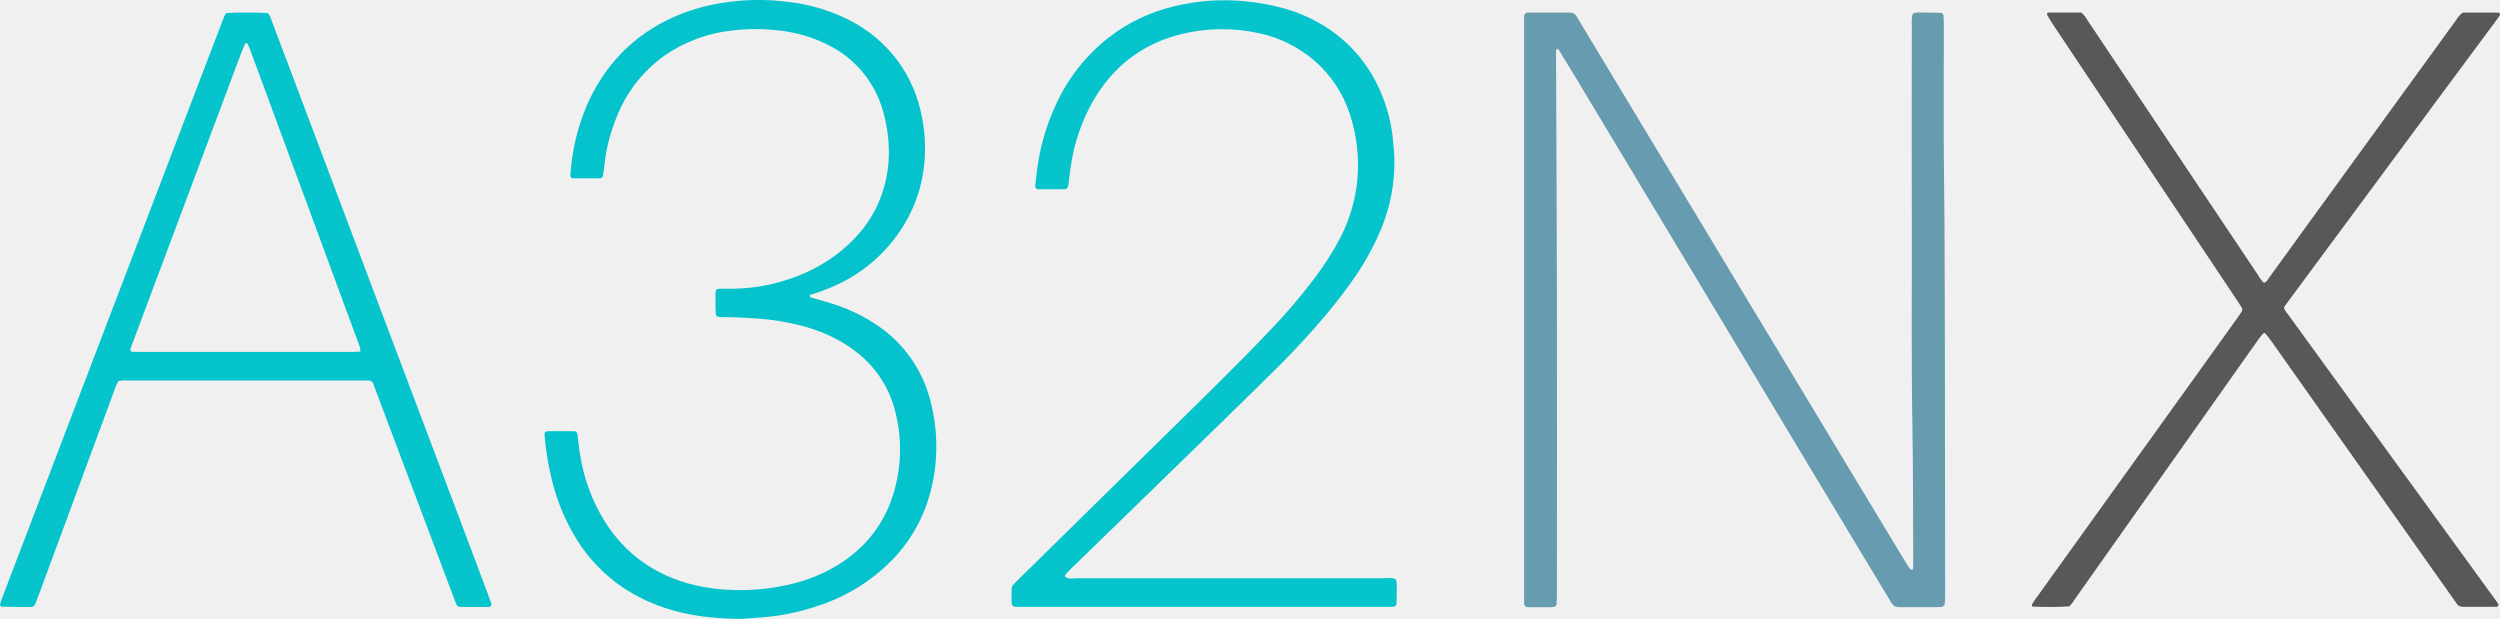
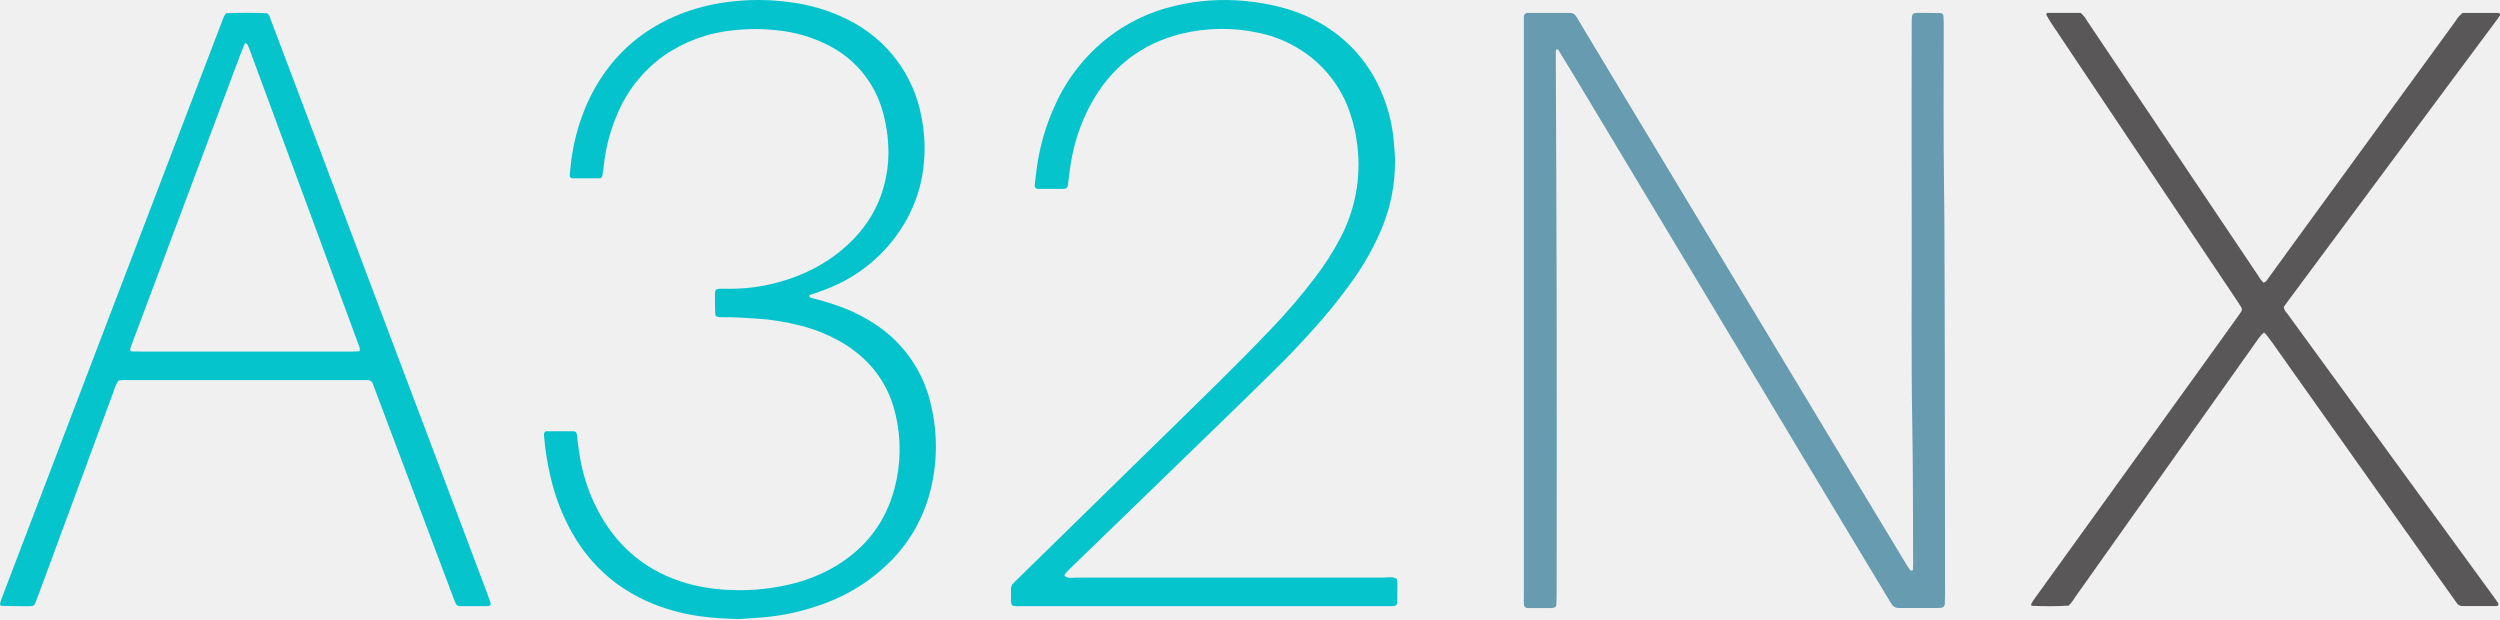
- <svg xmlns="http://www.w3.org/2000/svg" id="Layer_1" data-name="Layer 1" viewBox="0 0 1081.07 267.646" version="1.1" width="1081.07" height="267.646">
-   <defs id="defs4">
-     <style id="style2">.cls-1{fill:#fff;}.cls-2{fill:#01c2cb;}.cls-3{fill:#649aae;}.cls-4{fill:#669bb0;}.cls-5{fill:#595757;}.cls-6{fill:#679aaf;}.cls-7{fill:#585858;}.cls-8{fill:#05c3cc;}.cls-9{fill:#06c4cc;}.cls-10{fill:#679bb0;}.cls-11{fill:#05c4cd;}.cls-12{fill:#06c2cb;}.cls-13{fill:#595555;}.cls-14{fill:#565959;}.cls-15{fill:#595858;}.cls-16{fill:#feffff;}.cls-17{fill:#fefefe;}.cls-18{fill:#fdfeff;}</style>
-   </defs>
-   <path class="cls-4" d="m 827.246,246.266 c 0,-0.87 0.09,-1.75 0.09,-2.62 -0.11,-20.06 0,-40.12 -0.37,-60.17 -0.49,-28.76 -0.17,-57.51 -0.25,-86.26 -0.08,-28.75 0,-57.52 0,-86.28 0,-6.14 -0.17,-5.5 5.5,-5.52 2.36,0 4.72,0.06 7.07,0.12 a 1.33,1.33 0 0 1 1.15,1.15 c 0.06,1.47 0.13,2.94 0.13,4.41 0,23.6 -0.18,47.2 0.14,70.79 0.24,17.1 0.19,34.21 0.27,51.31 0.08,17.1 0.06,33.92 0.08,50.88 l 0.08,72.56 c 0,1.47 -0.06,2.94 -0.13,4.41 a 1.73,1.73 0 0 1 -1.49,1.41 c -0.59,0 -1.18,0.08 -1.77,0.08 q -8,0 -15.93,0 a 6.42,6.42 0 0 1 -1.76,-0.12 3.5,3.5 0 0 1 -1.5,-0.85 10.05,10.05 0 0 1 -1.22,-1.83 l -12.56,-20.81 -25.53,-42.44 -22.08,-36.78 -25.27,-42.1 q -11.26,-18.76 -22.56,-37.52 -14.25,-23.68 -28.48,-47.39 -3.42,-5.67 -6.91,-11.32 c -0.1,-0.16 -0.5,-0.16 -0.76,-0.19 -0.05,0 -0.16,0.21 -0.19,0.34 a 5,5 0 0 0 -0.12,0.86 c 0,0.44 0,0.89 0,1.33 0.12,33.92 0.32,67.84 0.37,101.76 q 0.09,65.7 0,131.4 c 0,1.47 -0.06,2.94 -0.12,4.41 a 1.41,1.41 0 0 1 -1.16,1.16 11.77,11.77 0 0 1 -1.32,0.12 c -3.24,0 -6.49,0 -9.73,0 -1.5,0 -1.79,-0.8 -1.84,-2 -0.05,-1.2 0,-2.07 0,-3.1 V 10.576 c 0,-1.18 0,-2.36 0,-3.54 a 1.61,1.61 0 0 1 1.74,-1.59 c 2.51,0 5,0 7.52,0 3.54,0 7.08,0 10.63,0 a 3,3 0 0 1 2.84,1.7 q 4.08,6.84 8.2,13.65 l 21.7,36 22.6,37.5 21.69,36 q 11.19,18.56 22.38,37.12 10.84,18 21.68,36 12.33,20.44 24.7,40.88 a 16.06,16.06 0 0 0 1.56,2.12 c 0.13,0.02 0.55,-0.12 0.93,-0.15 z" id="path12" />
-   <path class="cls-8" d="m 320.056,267.646 c -11.62,-0.18 -22.13,-1.3 -32.32,-4.7 a 74.68,74.68 0 0 1 -21.16,-10.85 69.81,69.81 0 0 1 -19,-21.85 89.56,89.56 0 0 1 -8.89,-22.55 118.46,118.46 0 0 1 -3.21,-19.61 v -0.45 a 1.32,1.32 0 0 1 1.08,-1.18 q 6,0 11.94,0 a 1.5,1.5 0 0 1 1.18,1.16 c 0.4,3.06 0.69,6.15 1.21,9.2 a 77.16,77.16 0 0 0 10.48,28.43 c 9.15,14.6 22.22,23.72 38.92,27.76 a 79.64,79.64 0 0 0 16.64,2.11 94.43,94.43 0 0 0 26.73,-2.92 69.15,69.15 0 0 0 17.92,-7.44 c 13,-7.79 21.62,-19 25.46,-33.67 a 65.47,65.47 0 0 0 0.39,-32 c -3,-12.84 -10.21,-22.69 -21.23,-29.83 a 67.84,67.84 0 0 0 -20.28,-8.57 101,101 0 0 0 -17.88,-2.9 c -5.15,-0.37 -10.3,-0.67 -15.47,-0.63 a 8.82,8.82 0 0 1 -2.18,-0.21 1.25,1.25 0 0 1 -0.83,-0.86 c -0.12,-1.91 -0.17,-3.82 -0.16,-5.74 0,-6 -0.67,-5.52 5.4,-5.49 a 80.35,80.35 0 0 0 18.43,-1.91 c 11.68,-2.69 22.33,-7.53 31.51,-15.32 9.65,-8.19 16.08,-18.36 18.55,-30.85 a 53.09,53.09 0 0 0 1,-14.07 64.8,64.8 0 0 0 -3.12,-16.9 45.53,45.53 0 0 0 -22.56,-26.12 62,62 0 0 0 -22.35,-6.58 84.33,84.33 0 0 0 -19,0 63.43,63.43 0 0 0 -30,11 59.12,59.12 0 0 0 -20.45,26.12 76.49,76.49 0 0 0 -5.51,21.77 c -0.14,1.32 -0.35,2.63 -0.54,3.94 a 1.3,1.3 0 0 1 -1.11,1.18 c -4,0 -8,0 -11.93,0 a 1.24,1.24 0 0 1 -1.11,-1.16 c 0.29,-2.79 0.47,-5.59 0.92,-8.35 a 90,90 0 0 1 6.79,-23.26 q 12.78,-27.93 41.48,-38.82 a 88.63,88.63 0 0 1 21,-4.89 100.15,100.15 0 0 1 24.71,0.27 77.3,77.3 0 0 1 25.69,7.76 59.58,59.58 0 0 1 20.85,17.44 58.94,58.94 0 0 1 10.55,24.1 69.29,69.29 0 0 1 0.89,22.44 61.52,61.52 0 0 1 -7.17,22.16 66.55,66.55 0 0 1 -32.2,29.14 83.09,83.09 0 0 1 -9.54,3.49 c -0.36,0.11 -0.53,0.35 -0.4,0.61 a 1.3,1.3 0 0 0 0.51,0.63 13.63,13.63 0 0 0 1.69,0.48 109.81,109.81 0 0 1 13.47,4.29 71.74,71.74 0 0 1 12.52,6.56 56,56 0 0 1 24.49,35.48 77.23,77.23 0 0 1 -0.6,37.64 65.91,65.91 0 0 1 -16.37,28.94 78.51,78.51 0 0 1 -31.6,19.71 98.19,98.19 0 0 1 -27.25,5.37 c -2.63,0.25 -5.28,0.4 -6.98,0.5 z" id="path20" />
-   <path class="cls-9" d="m 51.246,164.796 a 20.4,20.4 0 0 0 -2.14,4.91 q -16.17,43.73 -32.31,87.47 c -0.1,0.28 -0.22,0.55 -0.33,0.82 -2,5.06 -0.91,4.46 -6.53,4.48 -3.09,0 -6.18,-0.08 -9.27,-0.13 -0.35,0 -0.75,-0.63 -0.65,-1 0.21,-0.7 0.4,-1.42 0.66,-2.1 1.14,-3 2.31,-6.06 3.46,-9.09 l 34.35,-90 32.79,-85.88 24.6,-64.4 c 0.37,-1 0.7,-1.94 1.13,-2.88 a 9.64,9.64 0 0 1 0.93,-1.37 c 4.08,-0.28 14.42,-0.26 17.79,0 a 5.19,5.19 0 0 1 1.49,2.63 q 5.24,13.86 10.47,27.7 l 34.75,92.22 37,98 q 5.93,15.7 11.82,31.43 c 0.47,1.24 0.88,2.5 1.31,3.75 0.1,0.3 -0.38,0.93 -0.71,1 -0.15,0 -0.29,0.09 -0.43,0.09 q -6.2,0 -12.38,0 a 1.8,1.8 0 0 1 -1.71,-1.19 c -0.53,-1.21 -1,-2.46 -1.45,-3.7 l -29.9,-79.41 c -1.5,-4 -3,-8 -4.51,-12 a 2.19,2.19 0 0 0 -2.33,-1.59 c -1,0 -2.07,0 -3.1,0 q -50.22,0 -100.44,0 a 14.55,14.55 0 0 0 -4.36,0.24 z m 104.53,-12.78 a 5.53,5.53 0 0 0 0,-1.43 c -0.35,-1.13 -0.79,-2.22 -1.2,-3.33 l -19.1,-51.79 q -13.68,-37.08 -27.39,-74.15 c -0.3,-0.82 -0.7,-1.61 -1.07,-2.41 0,-0.09 -0.22,-0.15 -0.34,-0.2 a 0.51,0.51 0 0 0 -0.74,0.27 c -0.61,1.49 -1.27,3 -1.83,4.48 q -13.65,36.39 -27.26,72.79 l -19.52,52.1 c -0.31,0.83 -0.6,1.67 -0.88,2.5 a 0.88,0.88 0 0 0 0.75,1.27 c 1.47,0 3,0.07 4.42,0.07 q 35.59,0 71.18,0 c 6.49,0 13,0 19.46,0 1.14,0 2.3,-0.11 3.52,-0.17 z" id="path22" />
-   <path class="cls-9" d="m 437.776,253.276 c 0.6,-0.64 1.09,-1.2 1.61,-1.71 l 50.19,-49.32 c 12.41,-12.2 24.88,-24.35 37.24,-36.61 7.43,-7.37 14.8,-14.81 22,-22.39 a 247.55,247.55 0 0 0 19.82,-23.2 117.37,117.37 0 0 0 11.09,-17.55 68.11,68.11 0 0 0 7.06,-39 66,66 0 0 0 -3.25,-14.64 51.74,51.74 0 0 0 -22.21,-27.76 53.4,53.4 0 0 0 -16.76,-6.7 74,74 0 0 0 -33.78,0.35 c -17.27,4.32 -30.09,14.46 -38.7,30 a 80.31,80.31 0 0 0 -8.84,25.81 c -0.45,2.61 -0.71,5.26 -1.06,7.89 -0.07,0.58 -0.13,1.17 -0.22,1.75 a 1.7,1.7 0 0 1 -1.72,1.65 c -2.21,0 -4.43,0 -6.64,0 -1.48,0 -3,0 -4.43,0 a 1.41,1.41 0 0 1 -1.5,-1.7 c 0.44,-4.25 0.92,-8.5 1.75,-12.7 a 96.08,96.08 0 0 1 7.38,-22.65 77.2,77.2 0 0 1 22.57,-28.53 74.31,74.31 0 0 1 28.59,-13.61 92,92 0 0 1 30.76,-2.08 97.06,97.06 0 0 1 16.5,3.05 67,67 0 0 1 17.75,7.84 61.37,61.37 0 0 1 24,28.18 67.69,67.69 0 0 1 5.39,20.89 c 0.26,2.94 0.58,5.88 0.62,8.82 a 75.34,75.34 0 0 1 -5.61,29.34 116.59,116.59 0 0 1 -13.15,23.48 230.38,230.38 0 0 1 -16.06,20 c -5.76,6.53 -11.77,12.83 -18,18.94 q -14.18,14 -28.47,27.86 -12.35,12 -24.73,24.07 l -33,32.07 c -3.28,3.19 -3.82,3.92 -3.27,4.34 1.55,1.14 3.38,0.59 5.08,0.6 q 66,0 131.9,0 c 2,0 4.12,-0.57 6,0.52 0.57,1.88 0.25,3.8 0.3,5.7 0,1.62 0,3.24 -0.08,4.86 a 1.38,1.38 0 0 1 -1.13,1.18 c -0.44,0 -0.88,0.1 -1.32,0.11 -1.18,0 -2.36,0 -3.54,0 q -77.23,0 -154.48,0 c -6.86,0 -5.89,0.72 -6,-5.8 0,-0.74 0,-1.47 0,-2.21 0.16,-0.24 0.25,-0.49 0.35,-1.14 z" id="path24" />
-   <path class="cls-5" d="m 894.806,262.216 a 148,148 0 0 1 -16,0.07 c -0.07,-0.27 -0.27,-0.63 -0.17,-0.81 a 21.34,21.34 0 0 1 1.41,-2.22 q 35.08,-48.86 70.19,-97.69 l 17,-23.71 c 0.69,-1 1.37,-1.92 2,-2.88 a 1.74,1.74 0 0 0 0.09,-2.06 c -0.63,-1 -1.28,-2 -1.93,-3 l -26.76,-40.09 q -26.64,-39.9 -53.25,-79.82 c -0.82,-1.22 -1.53,-2.51 -2.24,-3.79 -0.07,-0.13 0.2,-0.49 0.36,-0.69 0.16,-0.2 0.28,-0.1 0.43,-0.1 h 14.03 a 12,12 0 0 1 2.88,3.58 l 24.1,36 49.68,74.23 a 12.57,12.57 0 0 0 2.31,3.05 c 1.11,-0.24 1.51,-1.09 2,-1.79 q 6.9,-9.48 13.76,-19 L 1061.966,8.856 a 11.23,11.23 0 0 1 3,-3.41 c 5,0 10.18,0 15.34,0 a 0.86,0.86 0 0 1 0.67,0.38 0.94,0.94 0 0 1 0,0.82 c -0.56,0.87 -1.17,1.7 -1.79,2.52 q -9.07,12.27 -18.18,24.51 l -70.49,95.25 c -1,1.3 -1.9,2.62 -2.79,3.86 0,1.42 1,2.22 1.66,3.14 q 10.76,14.87 21.57,29.7 l 68.11,93.74 a 21.64,21.64 0 0 1 1.24,1.82 0.84,0.84 0 0 1 -0.73,1.21 c -4.86,0 -9.73,0 -14.6,0 a 2.9,2.9 0 0 1 -2.6,-1.34 c -2.63,-3.74 -5.29,-7.46 -7.92,-11.19 q -36,-50.94 -71.93,-101.88 c -0.93,-1.32 -1.94,-2.58 -2.95,-3.83 a 0.76,0.76 0 0 0 -0.75,-0.07 22.29,22.29 0 0 0 -2,2.36 q -5.39,7.58 -10.72,15.17 l -68.65,97.15 a 17.6,17.6 0 0 1 -2.65,3.45 z" id="path26" />
+ <svg xmlns="http://www.w3.org/2000/svg" width="2827" height="700" viewBox="0 0 2827 700" fill="none">
+   <path d="M2163.13 644.911C2163.13 642.634 2163.37 640.331 2163.37 638.054C2163.08 585.55 2163.37 533.046 2162.4 480.569C2161.12 405.294 2161.95 330.045 2161.74 254.797C2161.53 179.548 2161.74 104.247 2161.74 28.973C2161.74 12.902 2161.3 14.577 2176.13 14.525C2182.31 14.525 2188.48 14.682 2194.63 14.839C2195.39 14.937 2196.1 15.286 2196.65 15.83C2197.19 16.375 2197.54 17.085 2197.64 17.849C2197.79 21.696 2197.98 25.544 2197.98 29.391C2197.98 91.161 2197.51 152.93 2198.34 214.673C2198.97 259.429 2198.84 304.212 2199.05 348.969C2199.26 393.725 2199.21 437.749 2199.26 482.139L2199.47 672.053C2199.47 675.901 2199.31 679.748 2199.13 683.596C2198.96 684.546 2198.49 685.417 2197.78 686.081C2197.08 686.745 2196.19 687.167 2195.23 687.286C2193.69 687.286 2192.14 687.495 2190.6 687.495C2176.65 687.495 2162.76 687.495 2148.93 687.495C2147.38 687.603 2145.83 687.497 2144.32 687.181C2142.85 686.779 2141.5 686.014 2140.4 684.957C2139.16 683.482 2138.09 681.875 2137.2 680.167L2104.35 625.7L2037.56 514.62L1979.79 418.354L1913.69 308.164C1894.05 275.43 1874.37 242.696 1854.67 209.962C1829.81 168.643 1804.98 127.297 1780.16 85.926C1774.2 76.032 1768.17 66.156 1762.08 56.298C1761.82 55.879 1760.78 55.879 1760.09 55.8C1759.96 55.8 1759.68 56.35 1759.6 56.69C1759.43 57.43 1759.32 58.183 1759.28 58.941C1759.28 60.093 1759.28 61.271 1759.28 62.422C1759.6 151.202 1760.12 239.983 1760.25 328.763C1760.41 443.402 1760.41 558.042 1760.25 672.681C1760.25 676.529 1760.09 680.376 1759.94 684.224C1759.81 684.983 1759.45 685.684 1758.91 686.229C1758.36 686.773 1757.66 687.134 1756.9 687.26C1755.76 687.429 1754.61 687.534 1753.45 687.574C1744.97 687.574 1736.47 687.574 1728 687.574C1724.07 687.574 1723.31 685.48 1723.18 682.339C1723.05 679.199 1723.18 676.921 1723.18 674.226V28.03C1723.18 24.942 1723.18 21.853 1723.18 18.765C1723.19 18.186 1723.31 17.615 1723.55 17.086C1723.78 16.558 1724.13 16.083 1724.55 15.693C1724.98 15.302 1725.48 15.004 1726.03 14.817C1726.58 14.629 1727.16 14.557 1727.73 14.603C1734.3 14.603 1740.81 14.603 1747.41 14.603C1756.67 14.603 1765.93 14.603 1775.22 14.603C1776.75 14.534 1778.28 14.919 1779.6 15.71C1780.92 16.501 1781.98 17.664 1782.65 19.053C1789.76 30.988 1796.91 42.897 1804.1 54.78L1860.87 149.004L1919.99 247.154L1976.73 341.378C1996.25 373.764 2015.77 406.149 2035.28 438.534C2054.19 469.942 2073.09 501.35 2092 532.758C2113.5 568.424 2135.04 604.09 2156.62 639.755C2157.82 641.713 2159.19 643.569 2160.7 645.304C2161.04 645.356 2162.14 644.99 2163.13 644.911V644.911Z" fill="#669BB0" />
+   <path d="M836.372 700C805.973 699.529 778.478 696.6 751.821 687.708C731.971 681.265 713.283 671.685 696.465 659.331C676.084 643.964 659.151 624.497 646.76 602.184C636.37 583.67 628.546 563.829 623.503 543.207C619.272 526.376 616.463 509.22 615.106 491.919V490.742C615.174 489.99 615.487 489.28 615.998 488.723C616.508 488.165 617.187 487.79 617.931 487.656C628.395 487.656 638.807 487.656 649.167 487.656C649.922 487.803 650.618 488.17 651.167 488.709C651.716 489.248 652.094 489.937 652.254 490.69C653.3 498.693 654.059 506.775 655.419 514.752C659.553 541.105 668.871 566.377 682.835 589.107C706.772 627.292 740.964 651.144 784.652 661.711C798.928 665.077 813.519 666.927 828.183 667.229C851.737 668.031 875.285 665.46 898.111 659.592C914.574 655.341 930.356 648.79 944.99 640.134C978.999 619.76 1001.55 590.441 1011.59 552.073C1018.85 524.69 1019.21 495.933 1012.62 468.381C1004.77 434.799 985.905 409.037 957.076 390.363C940.731 380.054 922.81 372.483 904.023 367.949C888.69 364.026 873.035 361.487 857.248 360.365C843.775 359.397 830.302 358.613 816.777 358.717C814.861 358.772 812.945 358.587 811.074 358.168C810.553 358.004 810.082 357.712 809.702 357.32C809.323 356.927 809.048 356.445 808.903 355.919C808.589 350.923 808.458 345.928 808.484 340.906C808.484 325.214 806.732 326.469 822.611 326.548C838.821 326.747 855 325.071 870.825 321.552C901.381 314.517 929.242 301.858 953.257 281.485C978.502 260.064 995.323 233.466 1001.78 200.8C1004.29 188.704 1005.17 176.329 1004.4 164.001C1003.66 148.971 1000.91 134.107 996.239 119.801C986.296 90.168 965.098 65.632 937.22 51.487C918.994 42.108 899.154 36.268 878.752 34.277C862.236 32.406 845.562 32.406 829.047 34.277C800.859 37.015 773.841 46.919 750.565 63.047C726.577 80.247 708.013 103.952 697.067 131.361C689.486 149.528 684.629 168.713 682.652 188.298C682.286 191.75 681.737 195.177 681.24 198.603C681.177 199.37 680.855 200.093 680.327 200.653C679.8 201.214 679.098 201.579 678.336 201.689C667.872 201.689 657.407 201.689 647.126 201.689C646.361 201.61 645.649 201.261 645.117 200.705C644.585 200.149 644.268 199.423 644.223 198.655C644.981 191.358 645.452 184.035 646.629 176.816C649.78 155.831 655.755 135.367 664.392 115.982C686.681 67.284 722.852 33.441 772.906 14.453C790.63 7.97 809.078 3.675 827.843 1.663C849.337 -0.77 871.05 -0.533 892.486 2.37C915.9 5.166 938.645 12.034 959.692 22.665C981.147 33.464 999.814 49.075 1014.24 68.278C1028.07 86.941 1037.5 108.488 1041.84 131.309C1045.8 150.615 1046.59 170.438 1044.16 189.998C1041.66 210.335 1035.29 230.006 1025.41 247.955C1006.64 282.062 976.984 308.895 941.171 324.168C933.046 327.716 924.711 330.765 916.214 333.295C915.272 333.583 914.827 334.211 915.167 334.891C915.425 335.568 915.892 336.146 916.501 336.539C917.947 337.052 919.423 337.471 920.923 337.794C932.897 340.773 944.668 344.521 956.161 349.014C967.617 353.641 978.588 359.388 988.914 366.171C1005.2 376.639 1019.24 390.23 1030.24 406.157C1041.23 422.085 1048.96 440.033 1052.98 458.965C1060.59 491.407 1060.05 525.226 1051.41 557.409C1043.84 585.883 1029.1 611.942 1008.59 633.098C985.565 656.661 957.212 674.342 925.919 684.648C902.942 692.682 878.94 697.411 854.632 698.692C847.751 699.346 840.819 699.738 836.372 700V700Z" fill="#05C3CC" />
+   <path d="M133.803 430.5C131.385 434.508 129.506 438.817 128.215 443.316C100.068 519.414 71.948 595.52 43.853 671.635C43.592 672.366 43.279 673.071 42.992 673.775C37.77 686.983 40.616 685.417 25.942 685.469C17.874 685.469 9.806 685.261 1.738 685.13C0.824 685.13 -0.22 683.486 0.041 682.52C0.589 680.693 1.085 678.813 1.764 677.038C4.741 669.208 7.795 661.22 10.798 653.311L100.486 418.388L186.101 194.22L250.332 26.119C251.298 23.509 252.159 21.055 253.282 18.602C253.987 17.342 254.8 16.146 255.71 15.026C266.363 14.295 293.361 14.347 302.16 15.026C304.11 16.878 305.464 19.267 306.05 21.891C315.172 46.01 324.284 70.111 333.388 94.195L424.12 334.912L520.727 590.717C531.049 618.038 541.337 645.385 551.589 672.757C552.817 675.994 553.887 679.283 555.01 682.546C555.271 683.329 554.018 684.973 553.156 685.156C552.764 685.156 552.399 685.391 552.033 685.391C541.241 685.391 530.466 685.391 519.709 685.391C518.734 685.4 517.781 685.106 516.981 684.549C516.181 683.993 515.574 683.202 515.244 682.285C513.86 679.127 512.633 675.864 511.458 672.627L433.389 465.347C429.473 454.906 425.556 444.465 421.614 434.024C421.251 432.726 420.442 431.598 419.329 430.839C418.216 430.08 416.871 429.738 415.53 429.873C412.919 429.873 410.125 429.873 407.436 429.873C320.019 429.873 232.603 429.873 145.186 429.873C141.382 429.509 137.544 429.72 133.803 430.5ZM406.731 397.141C406.892 395.902 406.892 394.647 406.731 393.408C405.817 390.459 404.668 387.613 403.598 384.716L353.727 249.531C329.915 185.006 306.077 120.489 282.212 55.981C281.429 53.84 280.384 51.778 279.418 49.69C279.418 49.455 278.844 49.298 278.53 49.168C278.361 49.068 278.172 49.007 277.976 48.989C277.78 48.971 277.583 48.997 277.398 49.064C277.213 49.132 277.046 49.239 276.907 49.379C276.769 49.519 276.664 49.687 276.598 49.873C275.006 53.762 273.282 57.703 271.82 61.567C248.06 124.891 224.335 188.225 200.644 251.567L149.677 387.561C148.868 389.728 148.111 391.92 147.38 394.087C147.21 394.429 147.128 394.809 147.142 395.191C147.156 395.573 147.265 395.946 147.46 396.275C147.654 396.604 147.928 396.88 148.256 397.077C148.584 397.273 148.956 397.385 149.338 397.402C153.176 397.402 157.171 397.585 160.879 397.585C222.829 397.585 284.779 397.585 346.73 397.585C363.675 397.585 380.673 397.585 397.54 397.585C400.517 397.585 403.545 397.297 406.731 397.141Z" fill="#06C4CC" />
+   <path d="M1144.15 661.532C1145.72 659.86 1147 658.397 1148.37 657.064L1280.02 528.19C1312.57 496.311 1345.28 464.563 1377.71 432.527C1397.2 413.269 1416.53 393.828 1435.41 374.021C1453.98 354.898 1471.34 334.652 1487.4 313.399C1498.44 298.999 1508.18 283.653 1516.49 267.54C1532.67 236.151 1539.12 200.68 1535.01 165.633C1533.64 152.6 1530.78 139.765 1526.49 127.378C1516.28 97.103 1495.64 71.406 1468.23 54.84C1454.68 46.562 1439.81 40.642 1424.27 37.333C1395.05 30.828 1364.73 31.141 1335.66 38.248C1290.36 49.536 1256.73 76.032 1234.14 116.638C1222.61 137.637 1214.77 160.447 1210.96 184.08C1209.78 190.9 1209.09 197.825 1208.18 204.697C1207.99 206.213 1207.83 207.754 1207.6 209.27C1207.56 210.434 1207.07 211.539 1206.23 212.345C1205.38 213.152 1204.26 213.596 1203.09 213.582C1197.29 213.582 1191.47 213.582 1185.67 213.582C1181.79 213.582 1177.8 213.582 1174.05 213.582C1173.47 213.631 1172.89 213.545 1172.36 213.331C1171.82 213.117 1171.34 212.78 1170.96 212.348C1170.57 211.916 1170.3 211.401 1170.15 210.844C1170.01 210.286 1169.99 209.703 1170.11 209.139C1171.27 198.034 1172.53 186.929 1174.7 175.954C1178.67 155.502 1185.17 135.621 1194.06 116.769C1207.55 87.576 1227.85 62.017 1253.27 42.219C1275.41 25.136 1300.99 13.006 1328.26 6.656C1354.66 0.336 1381.94 -1.501 1408.95 1.221C1423.58 2.628 1438.06 5.295 1452.23 9.191C1468.66 13.733 1484.35 20.634 1498.79 29.677C1526.88 47.182 1548.87 72.897 1561.74 103.312C1569.35 120.637 1574.13 139.067 1575.88 157.898C1576.56 165.58 1577.4 173.263 1577.51 180.945C1577.79 207.222 1572.78 233.29 1562.79 257.611C1553.71 279.32 1542.13 299.908 1528.3 318.965C1515.24 337.151 1501.18 354.598 1486.17 371.225C1471.06 388.288 1455.3 404.75 1438.96 420.716C1414.16 445.104 1389.26 469.37 1364.28 493.515C1342.68 514.419 1321.06 535.384 1299.41 556.41L1212.84 640.21C1204.24 648.546 1202.82 650.453 1204.27 651.551C1208.33 654.529 1213.13 653.092 1217.59 653.118C1333.01 653.118 1448.34 653.118 1563.58 653.118C1568.82 653.118 1574.39 651.629 1579.32 654.477C1580.81 659.39 1579.97 664.407 1580.1 669.371C1580.1 673.604 1580.1 677.838 1579.89 682.071C1579.79 682.832 1579.45 683.542 1578.92 684.096C1578.39 684.651 1577.69 685.021 1576.93 685.154C1575.78 685.154 1574.62 685.415 1573.47 685.441C1570.37 685.441 1567.28 685.441 1564.18 685.441C1429.13 685.441 1294.06 685.441 1158.97 685.441C1140.97 685.441 1143.52 687.323 1143.23 670.286C1143.23 668.352 1143.23 666.445 1143.23 664.511C1143.65 663.884 1143.88 663.231 1144.15 661.532V661.532Z" fill="#06C4CC" />
+   <path d="M2339.22 684.843C2325.27 685.657 2311.28 685.718 2297.32 685.026C2297.14 684.321 2296.62 683.381 2296.88 682.912C2297.99 680.906 2299.22 678.971 2300.57 677.117C2361.82 592.093 2423.09 507.095 2484.38 422.124L2528.9 360.235C2530.71 357.625 2532.49 355.223 2534.14 352.718C2534.75 351.963 2535.1 351.035 2535.14 350.068C2535.18 349.1 2534.91 348.145 2534.37 347.34C2532.72 344.73 2531.02 342.12 2529.32 339.51L2459.24 234.866C2412.73 165.434 2366.25 95.984 2319.79 26.517C2317.65 23.333 2315.79 19.965 2313.93 16.624C2313.74 16.285 2314.45 15.345 2314.87 14.823C2315.29 14.301 2315.6 14.562 2316 14.562H2352.74C2355.83 17.164 2358.39 20.337 2360.28 23.907L2423.39 117.875L2553.49 311.633C2555.09 314.578 2557.13 317.263 2559.54 319.594C2562.45 318.967 2563.49 316.749 2564.78 314.921C2576.82 298.425 2588.83 281.893 2600.81 265.327L2776.97 23.515C2778.95 20.046 2781.63 17.017 2784.83 14.614C2797.92 14.614 2811.49 14.614 2825 14.614C2825.35 14.633 2825.69 14.732 2825.99 14.904C2826.3 15.076 2826.56 15.316 2826.75 15.606C2826.92 15.94 2827 16.306 2827 16.677C2827 17.047 2826.92 17.413 2826.75 17.747C2825.29 20.018 2823.69 22.184 2822.07 24.325C2806.23 45.676 2790.36 67.002 2774.46 88.301L2589.86 336.926C2587.24 340.319 2584.89 343.764 2582.56 347.001C2582.56 350.708 2585.18 352.796 2586.9 355.197C2605.69 381.073 2624.52 406.915 2643.39 432.721L2821.75 677.404C2822.91 678.932 2824 680.517 2825 682.155C2825.16 682.484 2825.24 682.849 2825.22 683.216C2825.21 683.583 2825.1 683.94 2824.91 684.254C2824.72 684.568 2824.45 684.83 2824.13 685.015C2823.81 685.2 2823.46 685.302 2823.09 685.313C2810.36 685.313 2797.61 685.313 2784.85 685.313C2783.51 685.384 2782.17 685.097 2780.97 684.482C2779.78 683.868 2778.77 682.947 2778.04 681.815C2771.16 672.053 2764.19 662.343 2757.3 652.607C2694.46 563.963 2631.67 475.32 2568.94 386.677C2566.5 383.231 2563.86 379.942 2561.21 376.679C2560.93 376.481 2560.6 376.361 2560.26 376.328C2559.91 376.296 2559.57 376.354 2559.25 376.497C2557.36 378.427 2555.61 380.485 2554.01 382.657C2544.6 395.847 2535.25 409.046 2525.94 422.254L2346.16 675.838C2344.23 679.114 2341.9 682.139 2339.22 684.843V684.843Z" fill="#595757" />
</svg>
